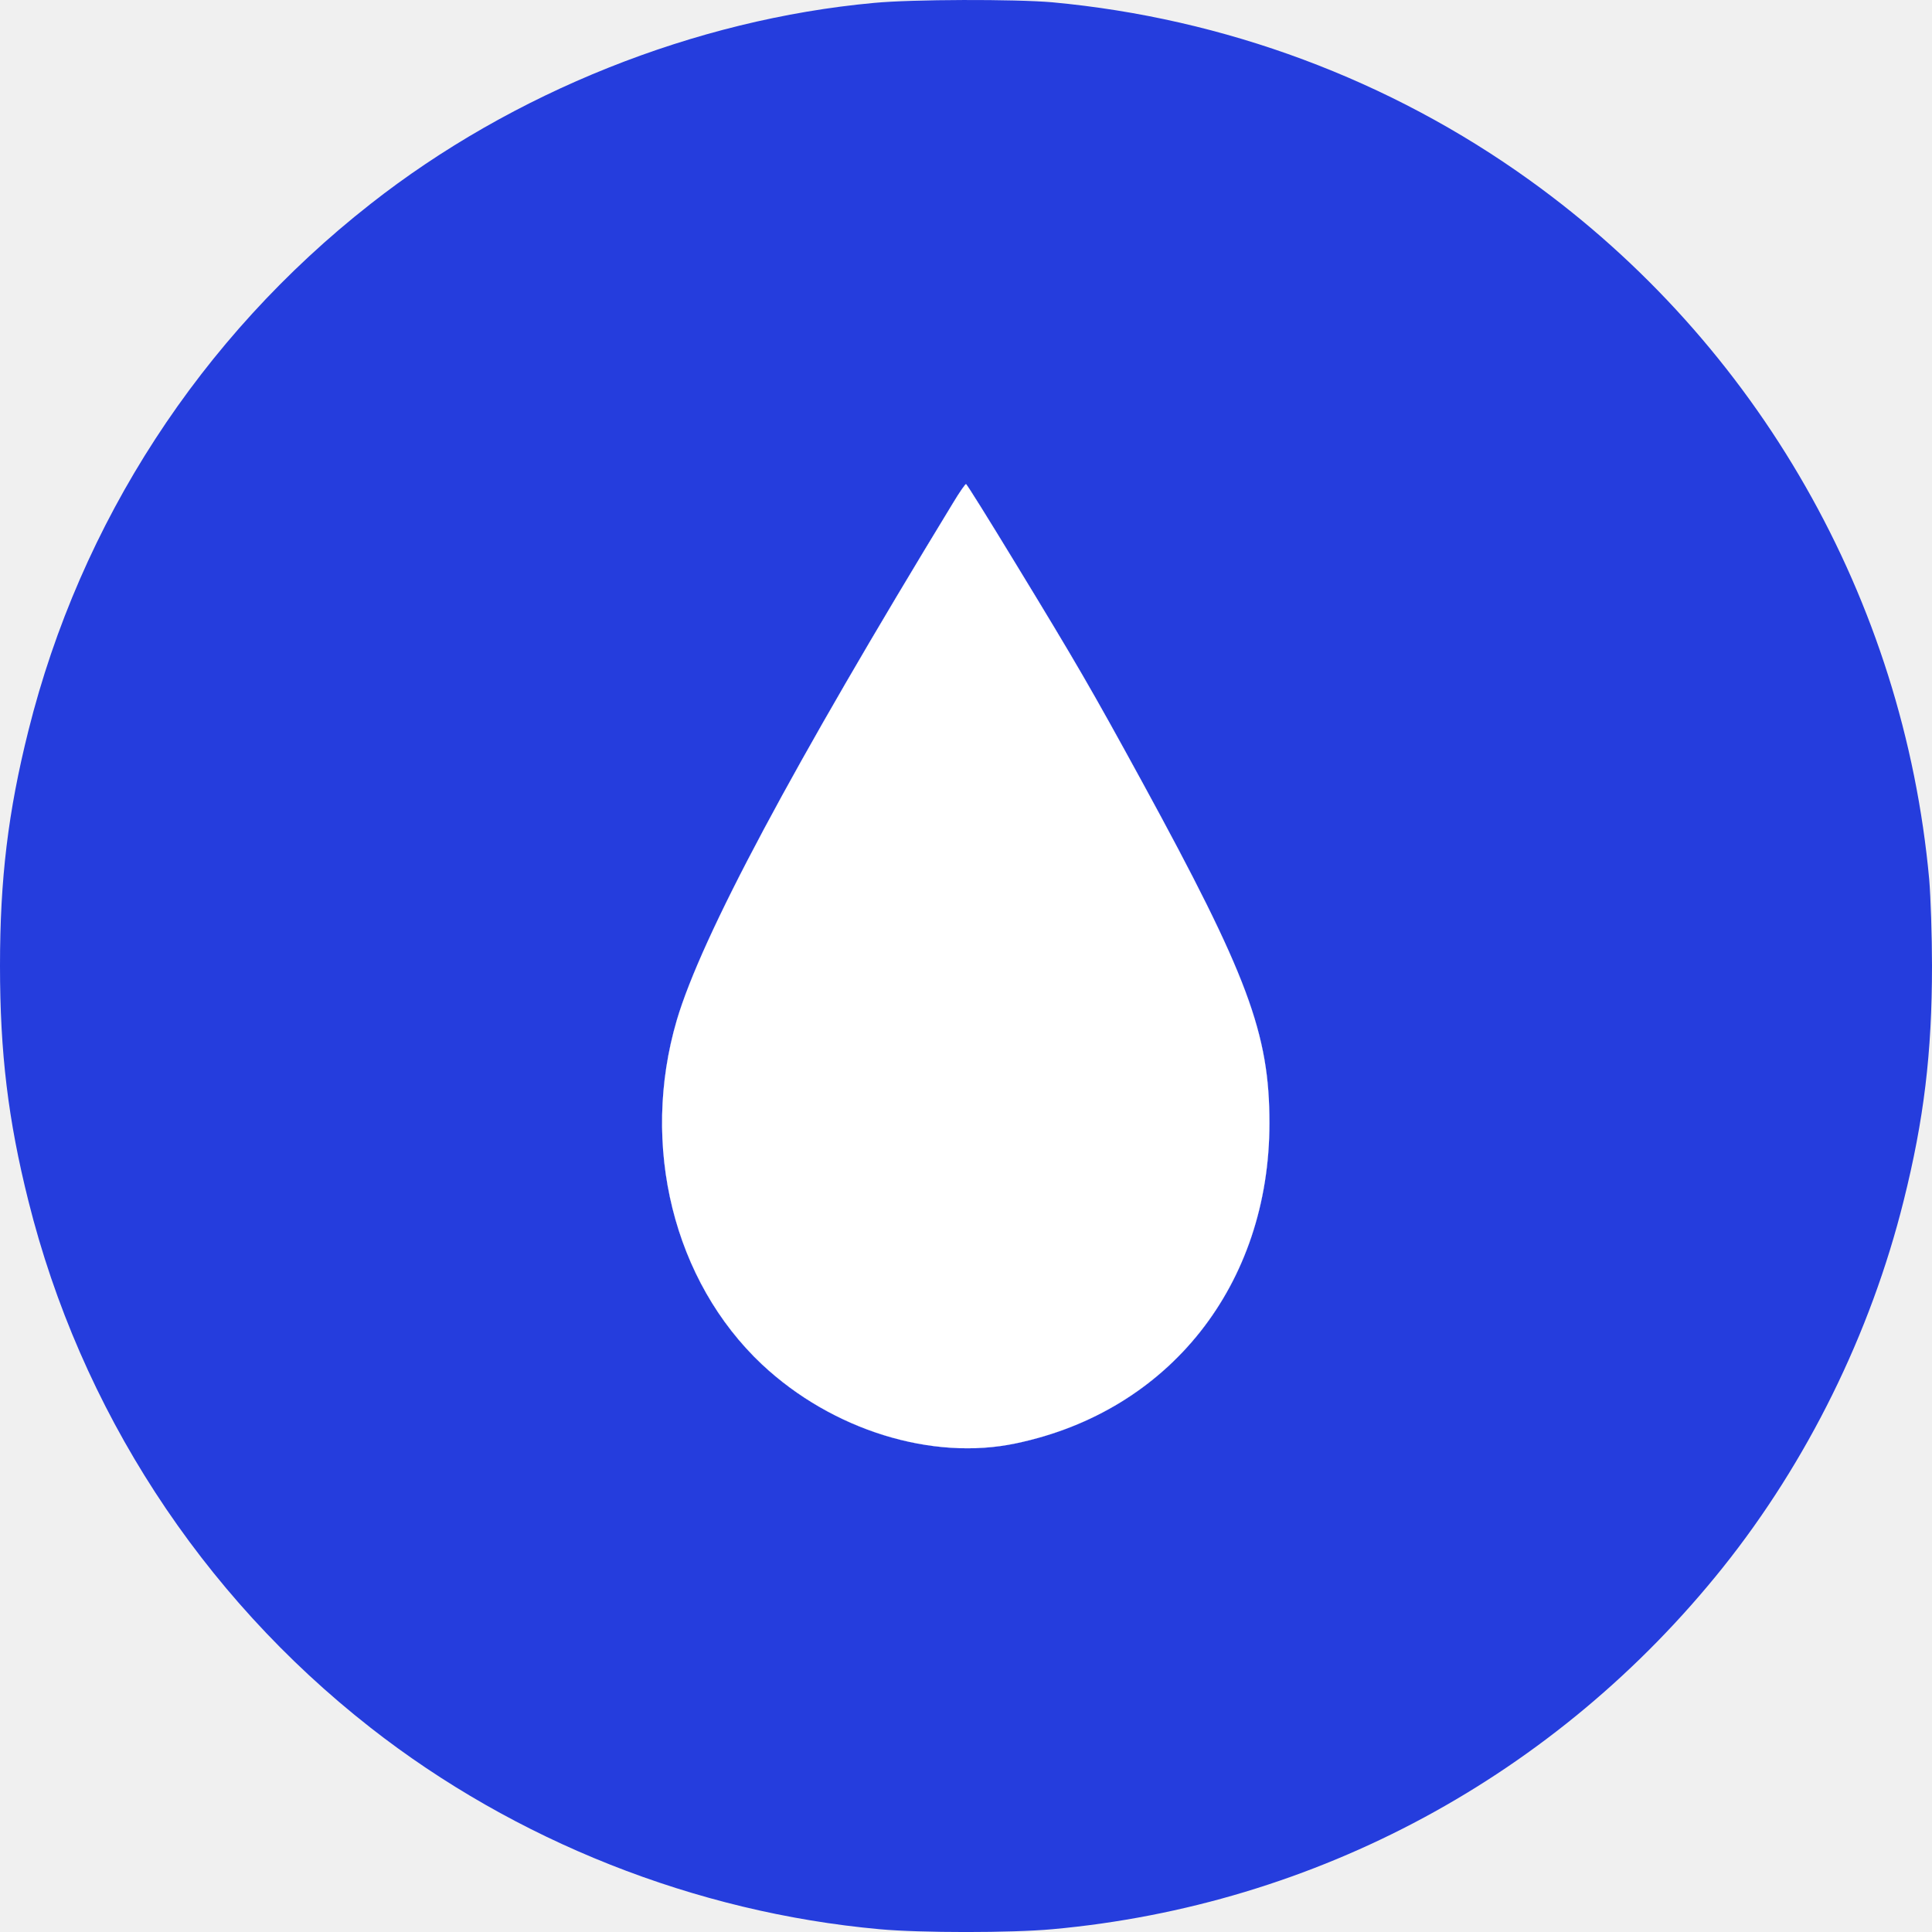
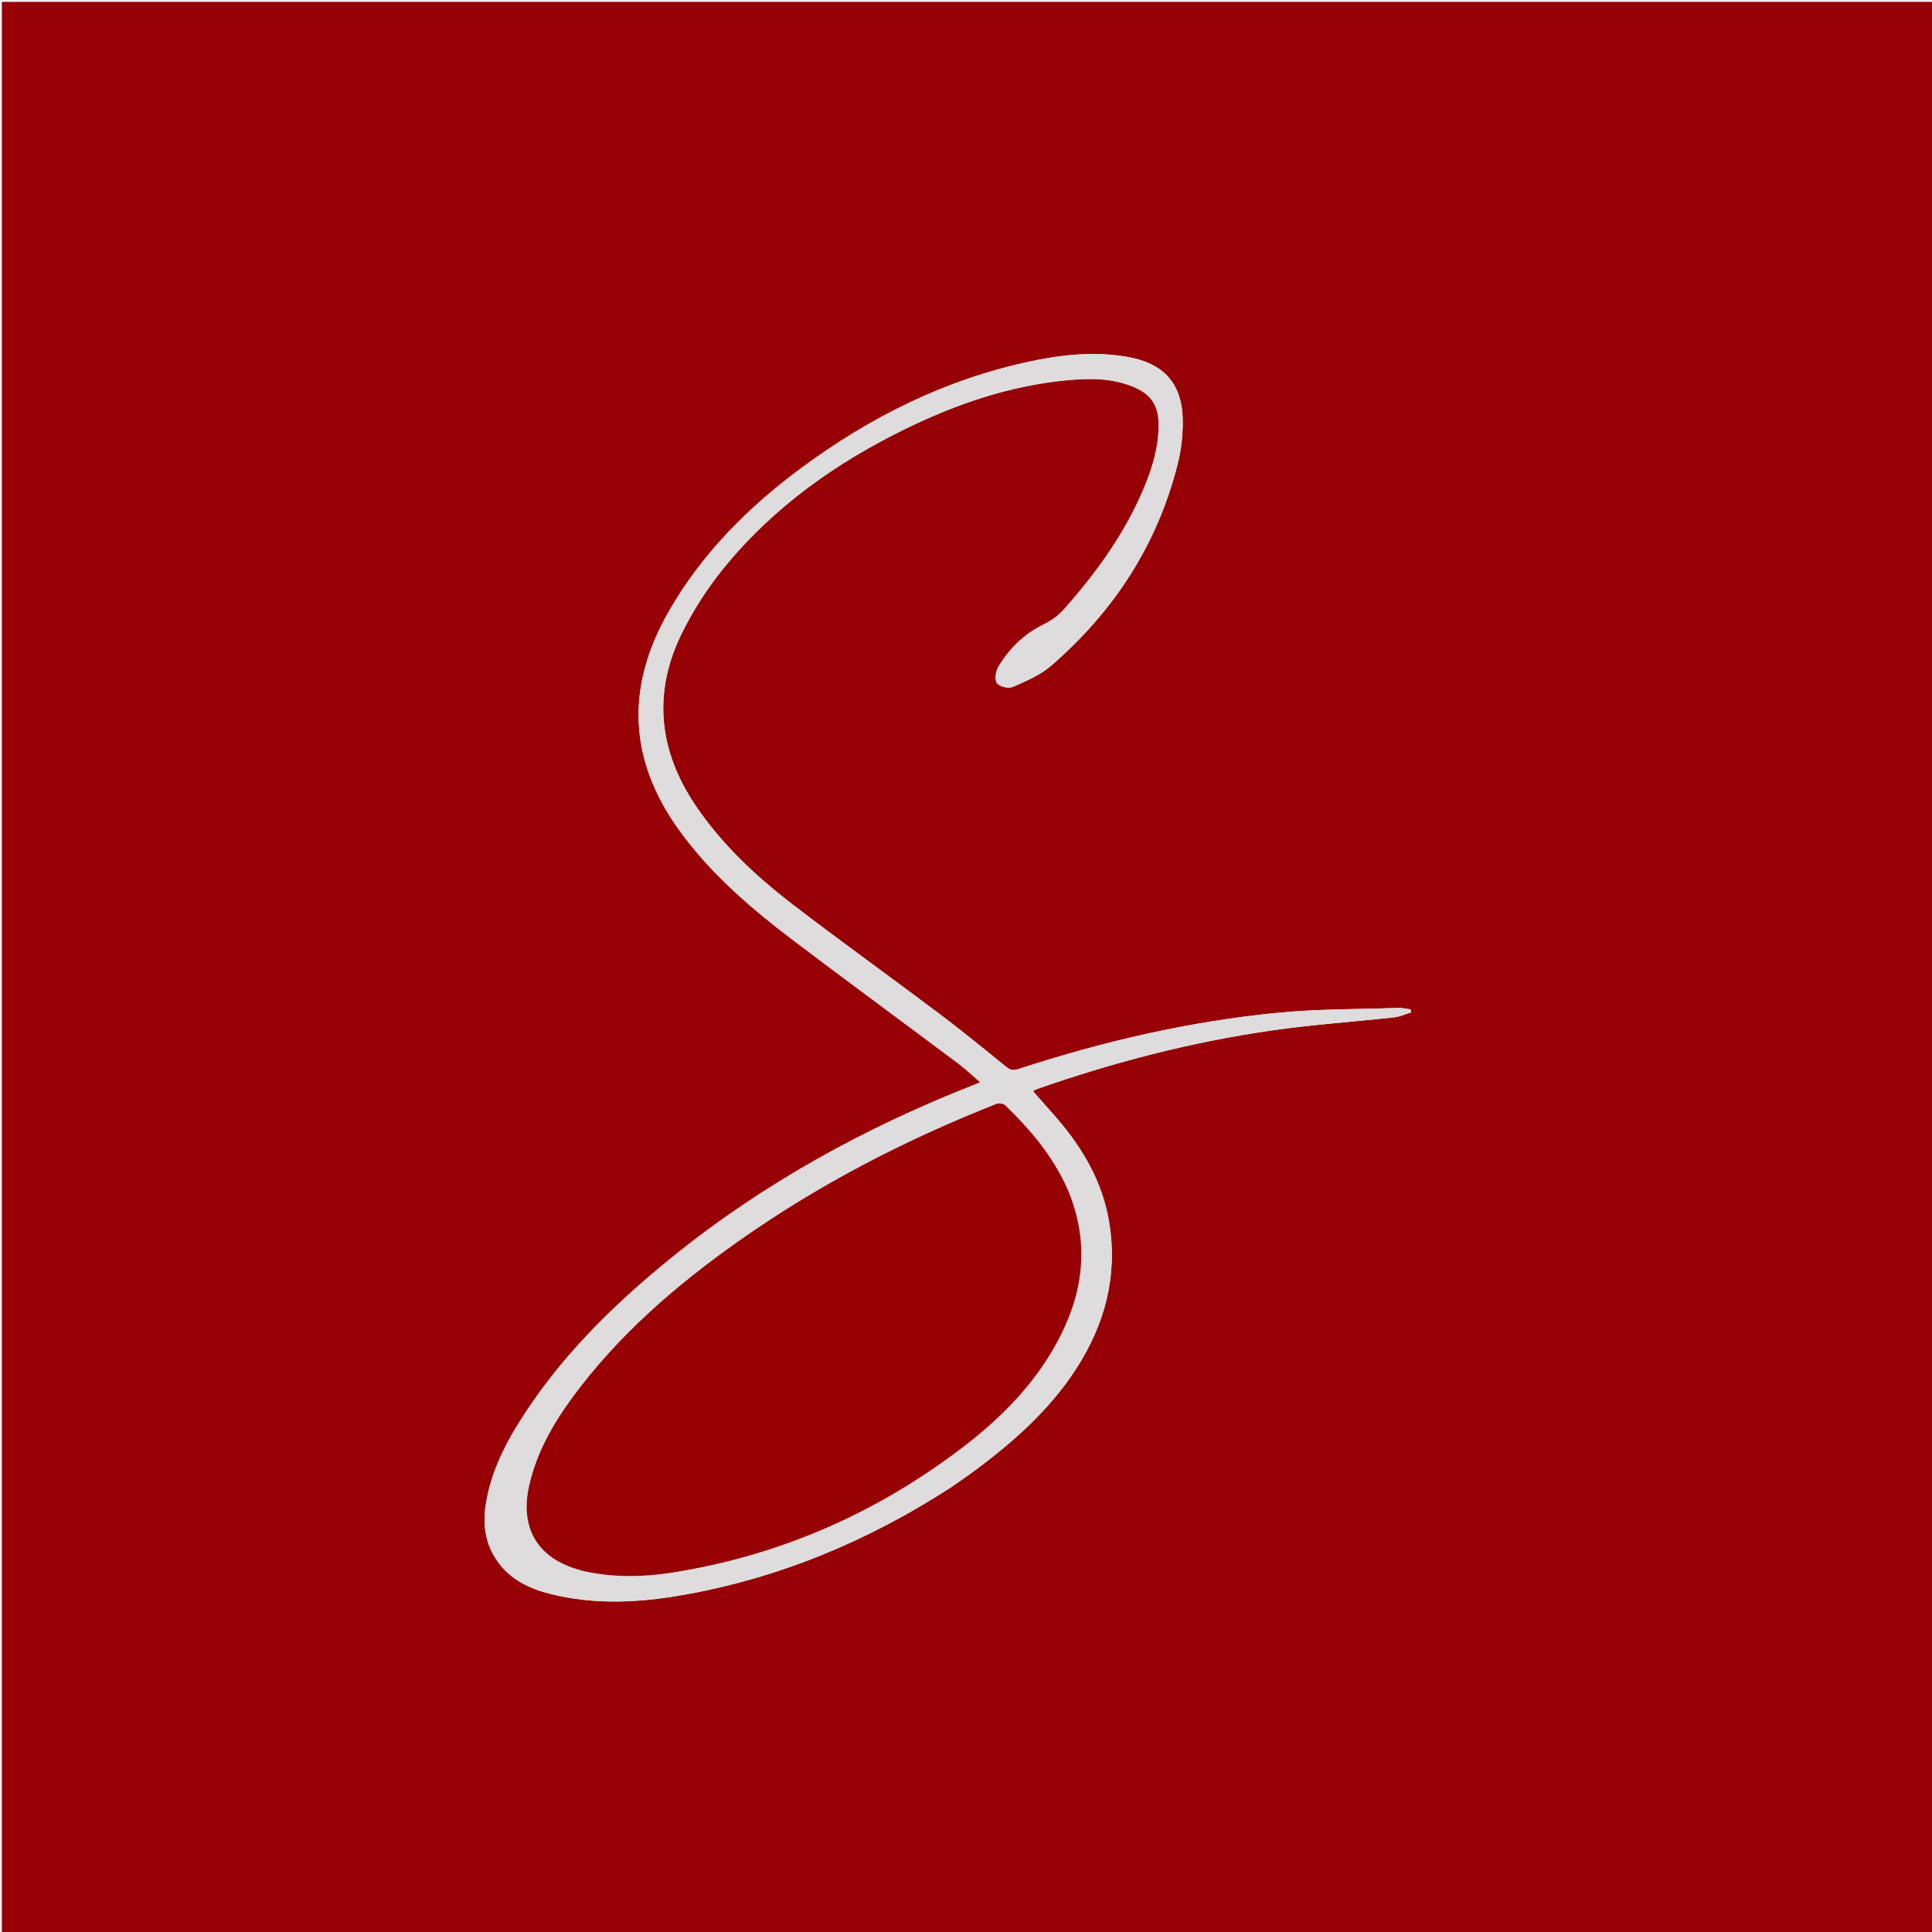
- <svg xmlns="http://www.w3.org/2000/svg" width="16" height="16" viewBox="0 0 16 16" fill="none">
-   <g clip-path="url(#clip0_32_106)">
-     <path d="M7.239 0.024C5.757 0.16 4.244 0.764 3.066 1.691C1.66 2.794 0.666 4.325 0.235 6.052C0.067 6.723 0 7.277 0 7.998C0 8.72 0.067 9.274 0.235 9.945C0.666 11.67 1.662 13.206 3.066 14.306C4.265 15.246 5.761 15.839 7.285 15.977C7.627 16.008 8.373 16.008 8.715 15.977C10.9 15.779 12.89 14.705 14.269 12.98C14.967 12.106 15.491 11.045 15.765 9.945C15.933 9.274 16 8.72 16 7.998C16 7.752 15.989 7.429 15.977 7.284C15.765 4.966 14.559 2.851 12.669 1.493C11.511 0.66 10.142 0.151 8.715 0.019C8.403 -0.008 7.553 -0.006 7.239 0.024ZM8.408 4.662C8.915 5.494 9.037 5.704 9.459 6.476C10.333 8.077 10.513 8.557 10.513 9.301C10.513 10.639 9.685 11.686 8.415 11.953C7.719 12.101 6.891 11.843 6.312 11.301C5.577 10.611 5.3 9.486 5.605 8.448C5.81 7.756 6.559 6.354 7.894 4.163C7.945 4.078 7.993 4.009 8 4.009C8.007 4.009 8.189 4.302 8.408 4.662Z" fill="#253DDD" />
-     <path d="M8.408 4.662C8.915 5.494 9.037 5.704 9.459 6.476C10.333 8.077 10.513 8.557 10.513 9.301C10.513 10.639 9.685 11.686 8.415 11.953C7.719 12.101 6.891 11.843 6.312 11.301C5.577 10.611 5.3 9.486 5.605 8.448C5.81 7.756 6.559 6.354 7.894 4.163C7.945 4.078 7.993 4.009 8 4.009C8.007 4.009 8.189 4.302 8.408 4.662Z" fill="#253DDD" />
-     <path d="M8.408 4.662C8.915 5.494 9.037 5.704 9.459 6.476C10.333 8.077 10.513 8.557 10.513 9.301C10.513 10.639 9.685 11.686 8.415 11.953C7.719 12.101 6.891 11.843 6.312 11.301C5.577 10.611 5.3 9.486 5.605 8.448C5.81 7.756 6.559 6.354 7.894 4.163C7.945 4.078 7.993 4.009 8 4.009C8.007 4.009 8.189 4.302 8.408 4.662Z" fill="#253DDD" />
-     <path d="M8.408 4.662C8.915 5.494 9.037 5.704 9.459 6.476C10.333 8.077 10.513 8.557 10.513 9.301C10.513 10.639 9.685 11.686 8.415 11.953C7.719 12.101 6.891 11.843 6.312 11.301C5.577 10.611 5.3 9.486 5.605 8.448C5.81 7.756 6.559 6.354 7.894 4.163C7.945 4.078 7.993 4.009 8 4.009C8.007 4.009 8.189 4.302 8.408 4.662Z" fill="white" />
-   </g>
-   <defs>
-     <clipPath id="clip0_32_106">
-       <rect width="16" height="16" fill="white" />
-     </clipPath>
-   </defs>
+ <svg xmlns="http://www.w3.org/2000/svg" version="1.1" id="Layer_1" x="0px" y="0px" width="100%" viewBox="0 0 1024 1024" enable-background="new 0 0 1024 1024" xml:space="preserve">
+   <path fill="#970004" opacity="1" stroke="none" d=" M654,1025   C436,1025 218.5,1025 1,1025   C1,683.667 1,342.333 1,1   C342.333,1 683.667,1 1025,1   C1025,342.333 1025,683.667 1025,1025   C901.5,1025 778,1025 654,1025  M503.947,788.379   C507.498,785.903 511.105,783.502 514.592,780.939   C536.057,765.169 556.008,747.823 570.581,725.179   C585.633,701.788 592.361,676.359 587.997,648.538   C584.581,626.766 573.928,608.545 559.68,592.176   C555.671,587.57 551.613,583.007 547.482,578.315   C548.38,577.842 548.938,577.452 549.556,577.235   C590.042,563.047 631.434,552.312 673.889,546.184   C695.462,543.07 717.27,541.599 738.951,539.203   C742.006,538.865 744.946,537.481 747.939,536.581   C747.829,536.051 747.72,535.521 747.61,534.991   C745.348,534.719 743.075,534.146 740.825,534.223   C719.527,534.954 698.129,534.739 676.958,536.821   C630.239,541.414 584.673,551.942 540.061,566.542   C537.494,567.382 535.656,567.388 533.322,565.483   C521.455,555.791 509.556,546.118 497.315,536.908   C471.761,517.68 445.742,499.064 420.38,479.59   C400.776,464.536 382.725,447.759 368.738,427.048   C348.857,397.611 345.795,366.711 361.758,334.871   C367.678,323.062 375.016,311.673 383.33,301.407   C409.682,268.866 443.115,245.202 480.557,226.988   C507.241,214.008 535.032,204.548 564.744,201.614   C576.742,200.43 588.743,200.203 600.217,204.83   C610.207,208.858 614.169,214.881 614.105,225.583   C614.036,236.94 610.877,247.633 606.589,257.984   C596.524,282.277 581.349,303.295 564.035,322.828   C561.158,326.074 557.378,328.887 553.472,330.784   C542.892,335.924 534.886,343.698 529.036,353.63   C527.677,355.937 527.136,360.403 528.473,362.158   C529.853,363.969 534.571,365.039 536.798,364.068   C543.874,360.984 551.364,357.832 557.102,352.866   C590.466,323.997 613.614,288.468 624.32,245.378   C625.991,238.652 626.792,231.558 626.883,224.62   C627.157,203.616 617.227,192.275 596.357,188.954   C579.472,186.268 562.767,187.999 546.222,191.508   C501.296,201.037 461.161,221.027 424.488,248.226   C396.256,269.165 371.77,293.717 354.225,324.518   C331.704,364.056 333.048,402.529 359.812,439.757   C376.759,463.328 398.578,481.862 421.486,499.186   C450.047,520.785 478.912,541.982 507.579,563.441   C511.65,566.488 515.35,570.03 519.543,573.618   C518.03,574.248 517.123,574.644 516.204,575.006   C458.344,597.77 404.349,627.363 355.942,666.597   C324.47,692.105 295.821,720.341 274.36,755.127   C266.346,768.115 260.006,781.803 257.531,797.018   C255.753,807.945 257.149,818.295 263.67,827.541   C270.608,837.378 280.845,842.11 292.024,844.892   C315.098,850.636 338.388,849.49 361.496,845.455   C412.705,836.513 459.771,816.947 503.947,788.379  z" />
+   <path fill="#DEDCDD" opacity="1" stroke="none" d=" M503.655,788.591   C459.771,816.947 412.705,836.513 361.496,845.455   C338.388,849.49 315.098,850.636 292.024,844.892   C280.845,842.11 270.608,837.378 263.67,827.541   C257.149,818.295 255.753,807.945 257.531,797.018   C260.006,781.803 266.346,768.115 274.36,755.127   C295.821,720.341 324.47,692.105 355.942,666.597   C404.349,627.363 458.344,597.77 516.204,575.006   C517.123,574.644 518.03,574.248 519.543,573.618   C515.35,570.03 511.65,566.488 507.579,563.441   C478.912,541.982 450.047,520.785 421.486,499.186   C398.578,481.862 376.759,463.328 359.812,439.757   C333.048,402.529 331.704,364.056 354.225,324.518   C371.77,293.717 396.256,269.165 424.488,248.226   C461.161,221.027 501.296,201.037 546.222,191.508   C562.767,187.999 579.472,186.268 596.357,188.954   C617.227,192.275 627.157,203.616 626.883,224.62   C626.792,231.558 625.991,238.652 624.32,245.378   C613.614,288.468 590.466,323.997 557.102,352.866   C551.364,357.832 543.874,360.984 536.798,364.068   C534.571,365.039 529.853,363.969 528.473,362.158   C527.136,360.403 527.677,355.937 529.036,353.63   C534.886,343.698 542.892,335.924 553.472,330.784   C557.378,328.887 561.158,326.074 564.035,322.828   C581.349,303.295 596.524,282.277 606.589,257.984   C610.877,247.633 614.036,236.94 614.105,225.583   C614.169,214.881 610.207,208.858 600.217,204.83   C588.743,200.203 576.742,200.43 564.744,201.614   C535.032,204.548 507.241,214.008 480.557,226.988   C443.115,245.202 409.682,268.866 383.33,301.407   C375.016,311.673 367.678,323.062 361.758,334.871   C345.795,366.711 348.857,397.611 368.738,427.048   C382.725,447.759 400.776,464.536 420.38,479.59   C445.742,499.064 471.761,517.68 497.315,536.908   C509.556,546.118 521.455,555.791 533.322,565.483   C535.656,567.388 537.494,567.382 540.061,566.542   C584.673,551.942 630.239,541.414 676.958,536.821   C698.129,534.739 719.527,534.954 740.825,534.223   C743.075,534.146 745.348,534.719 747.61,534.991   C747.72,535.521 747.829,536.051 747.939,536.581   C744.946,537.481 742.006,538.865 738.951,539.203   C717.27,541.599 695.462,543.07 673.889,546.184   C631.434,552.312 590.042,563.047 549.556,577.235   C548.938,577.452 548.38,577.842 547.482,578.315   C551.613,583.007 555.671,587.57 559.68,592.176   C573.928,608.545 584.581,626.766 587.997,648.538   C592.361,676.359 585.633,701.788 570.581,725.179   C556.008,747.823 536.057,765.169 514.592,780.939   C511.105,783.502 507.498,785.903 503.655,788.591  M565.702,629.97   C558.066,612.76 546.107,598.75 532.764,585.813   C531.832,584.91 529.45,584.584 528.175,585.086   C479.841,604.145 433.928,627.829 391.444,657.842   C358.235,681.303 327.644,707.666 303.412,740.687   C293.005,754.869 284.386,770.026 280.478,787.415   C275.388,810.066 285.095,826.108 307.425,832.174   C308.549,832.479 309.675,832.784 310.814,833.02   C326.028,836.167 341.361,835.873 356.547,833.461   C413.417,824.432 464.634,801.964 510.306,767.069   C531.645,750.765 550.213,731.76 562.393,707.336   C574.87,682.317 577.027,656.807 565.702,629.97  z" />
+   <path fill="#970104" opacity="1" stroke="none" d=" M565.838,630.327   C577.027,656.807 574.87,682.317 562.393,707.336   C550.213,731.76 531.645,750.765 510.306,767.069   C464.634,801.964 413.417,824.432 356.547,833.461   C341.361,835.873 326.028,836.167 310.814,833.02   C309.675,832.784 308.549,832.479 307.425,832.174   C285.095,826.108 275.388,810.066 280.478,787.415   C284.386,770.026 293.005,754.869 303.412,740.687   C327.644,707.666 358.235,681.303 391.444,657.842   C433.928,627.829 479.841,604.145 528.175,585.086   C529.45,584.584 531.832,584.91 532.764,585.813   C546.107,598.75 558.066,612.76 565.838,630.327  z" />
</svg>
